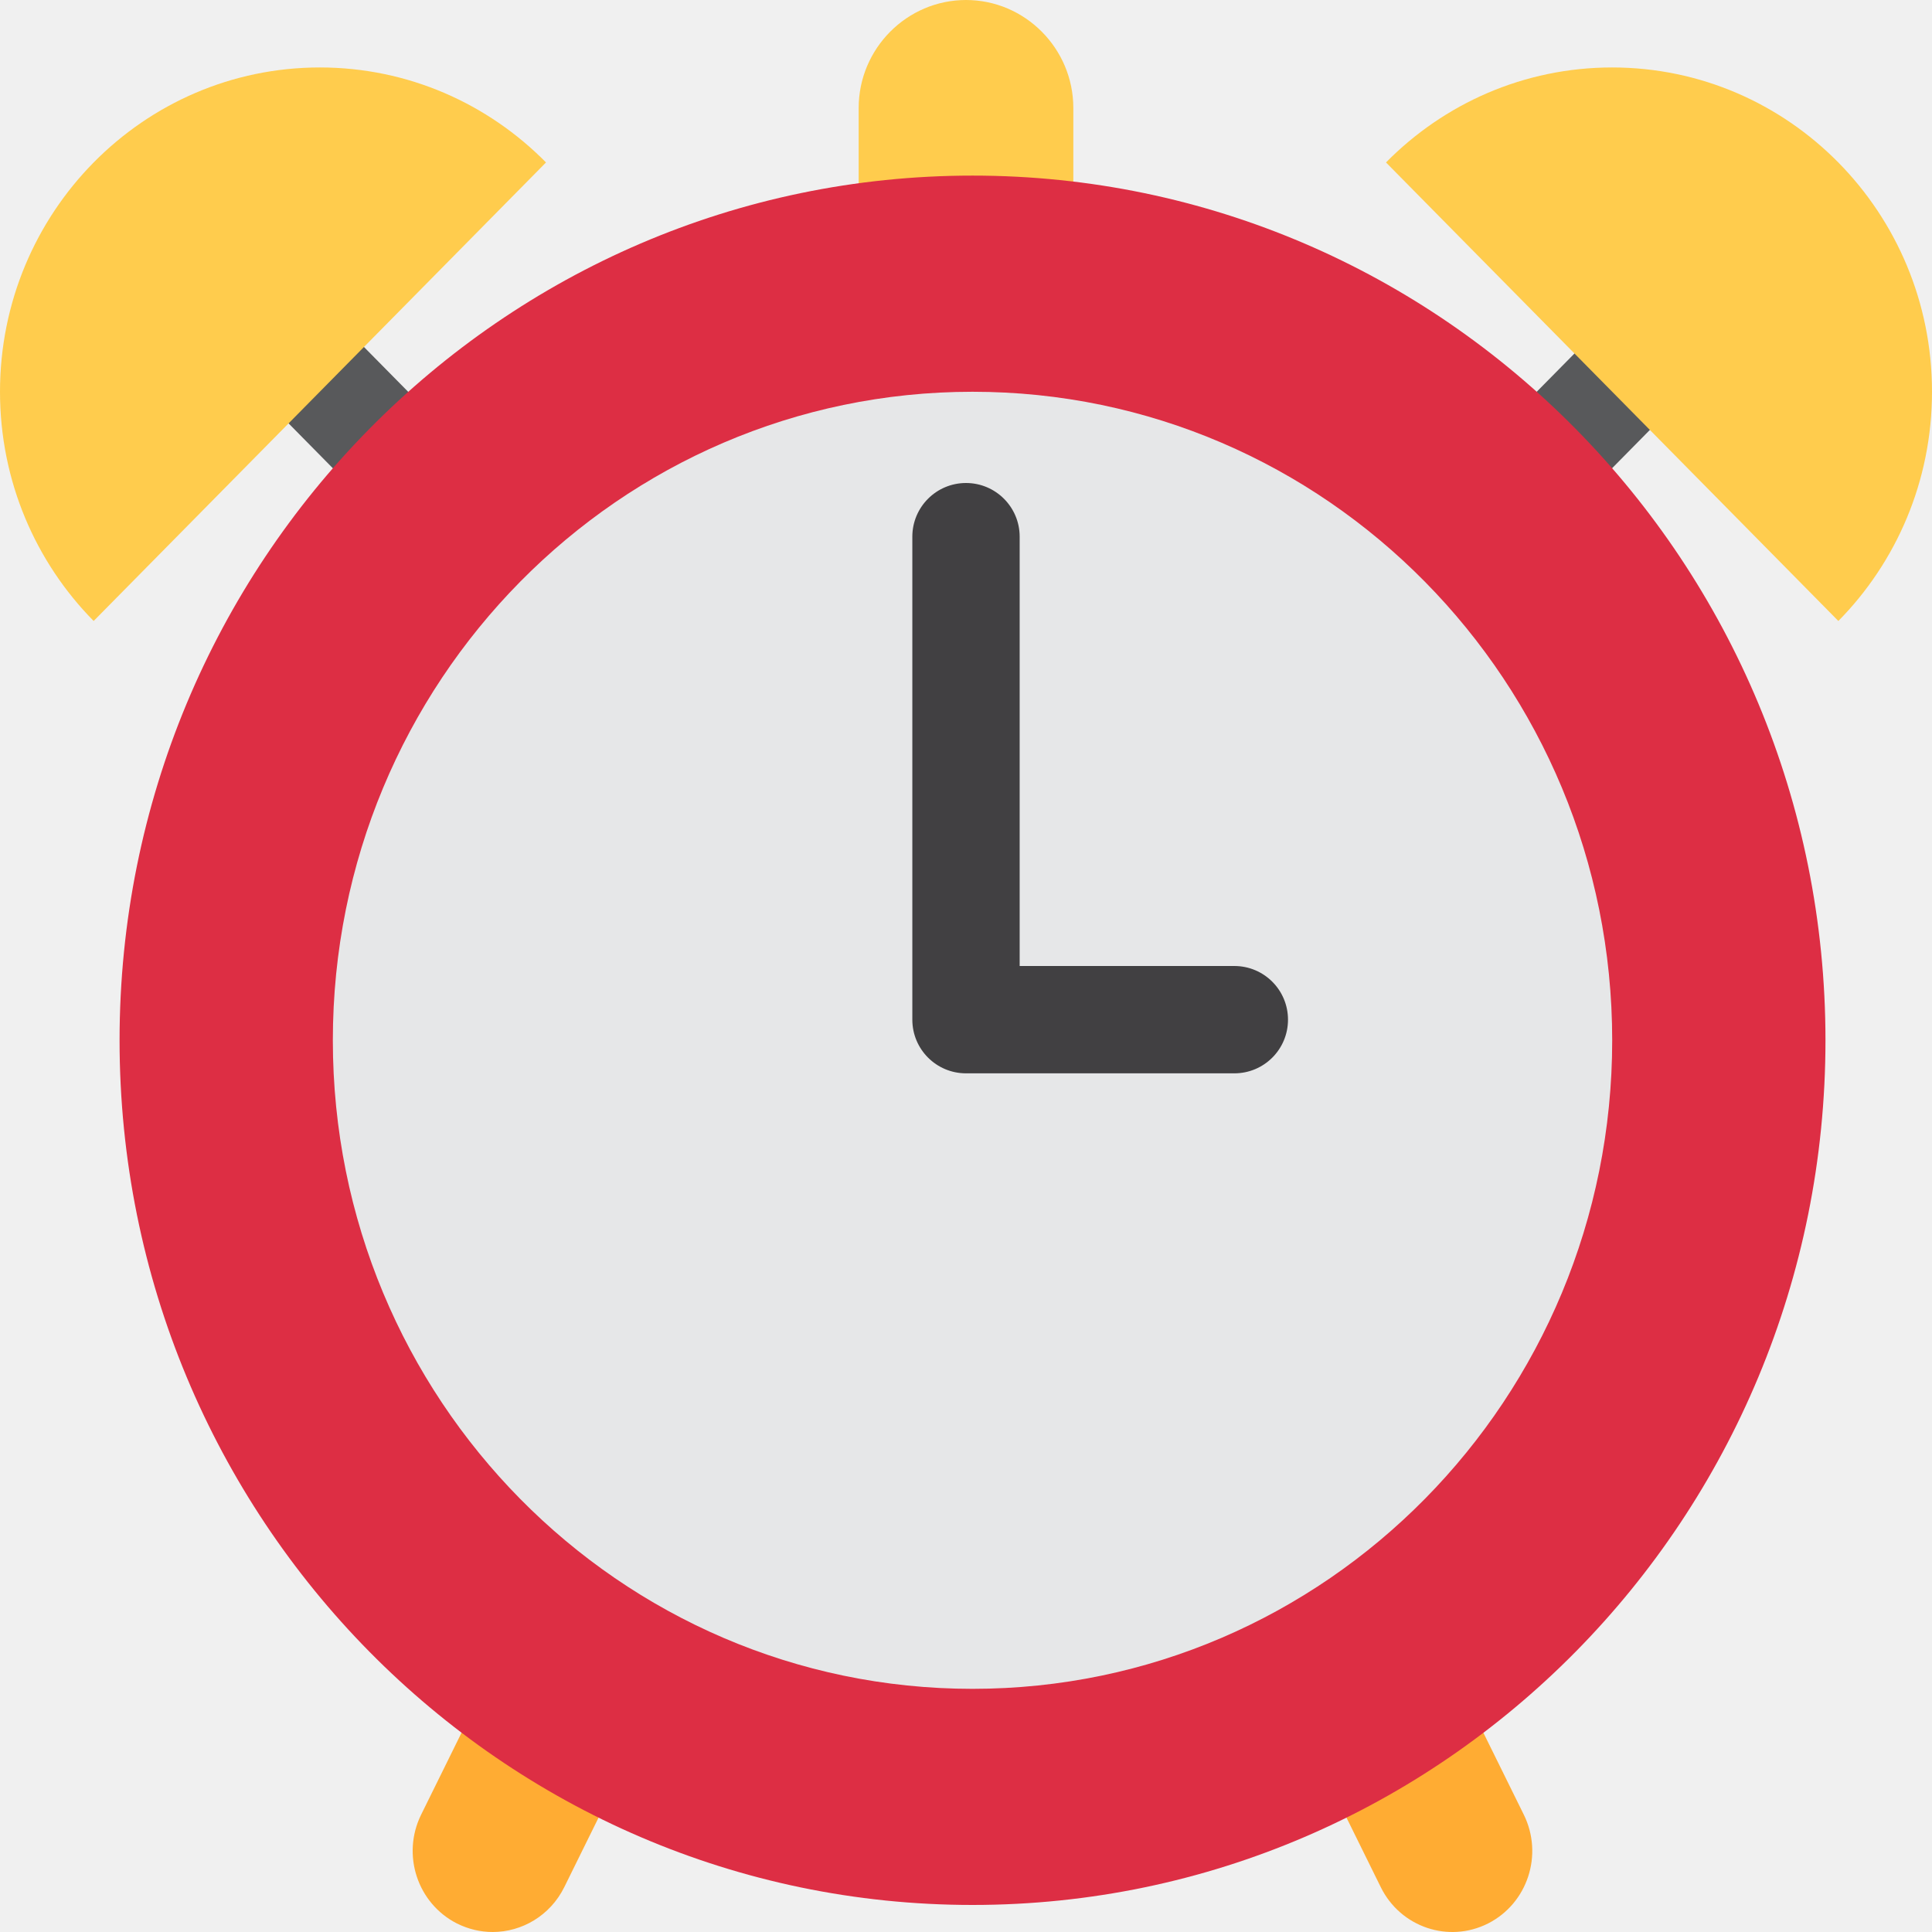
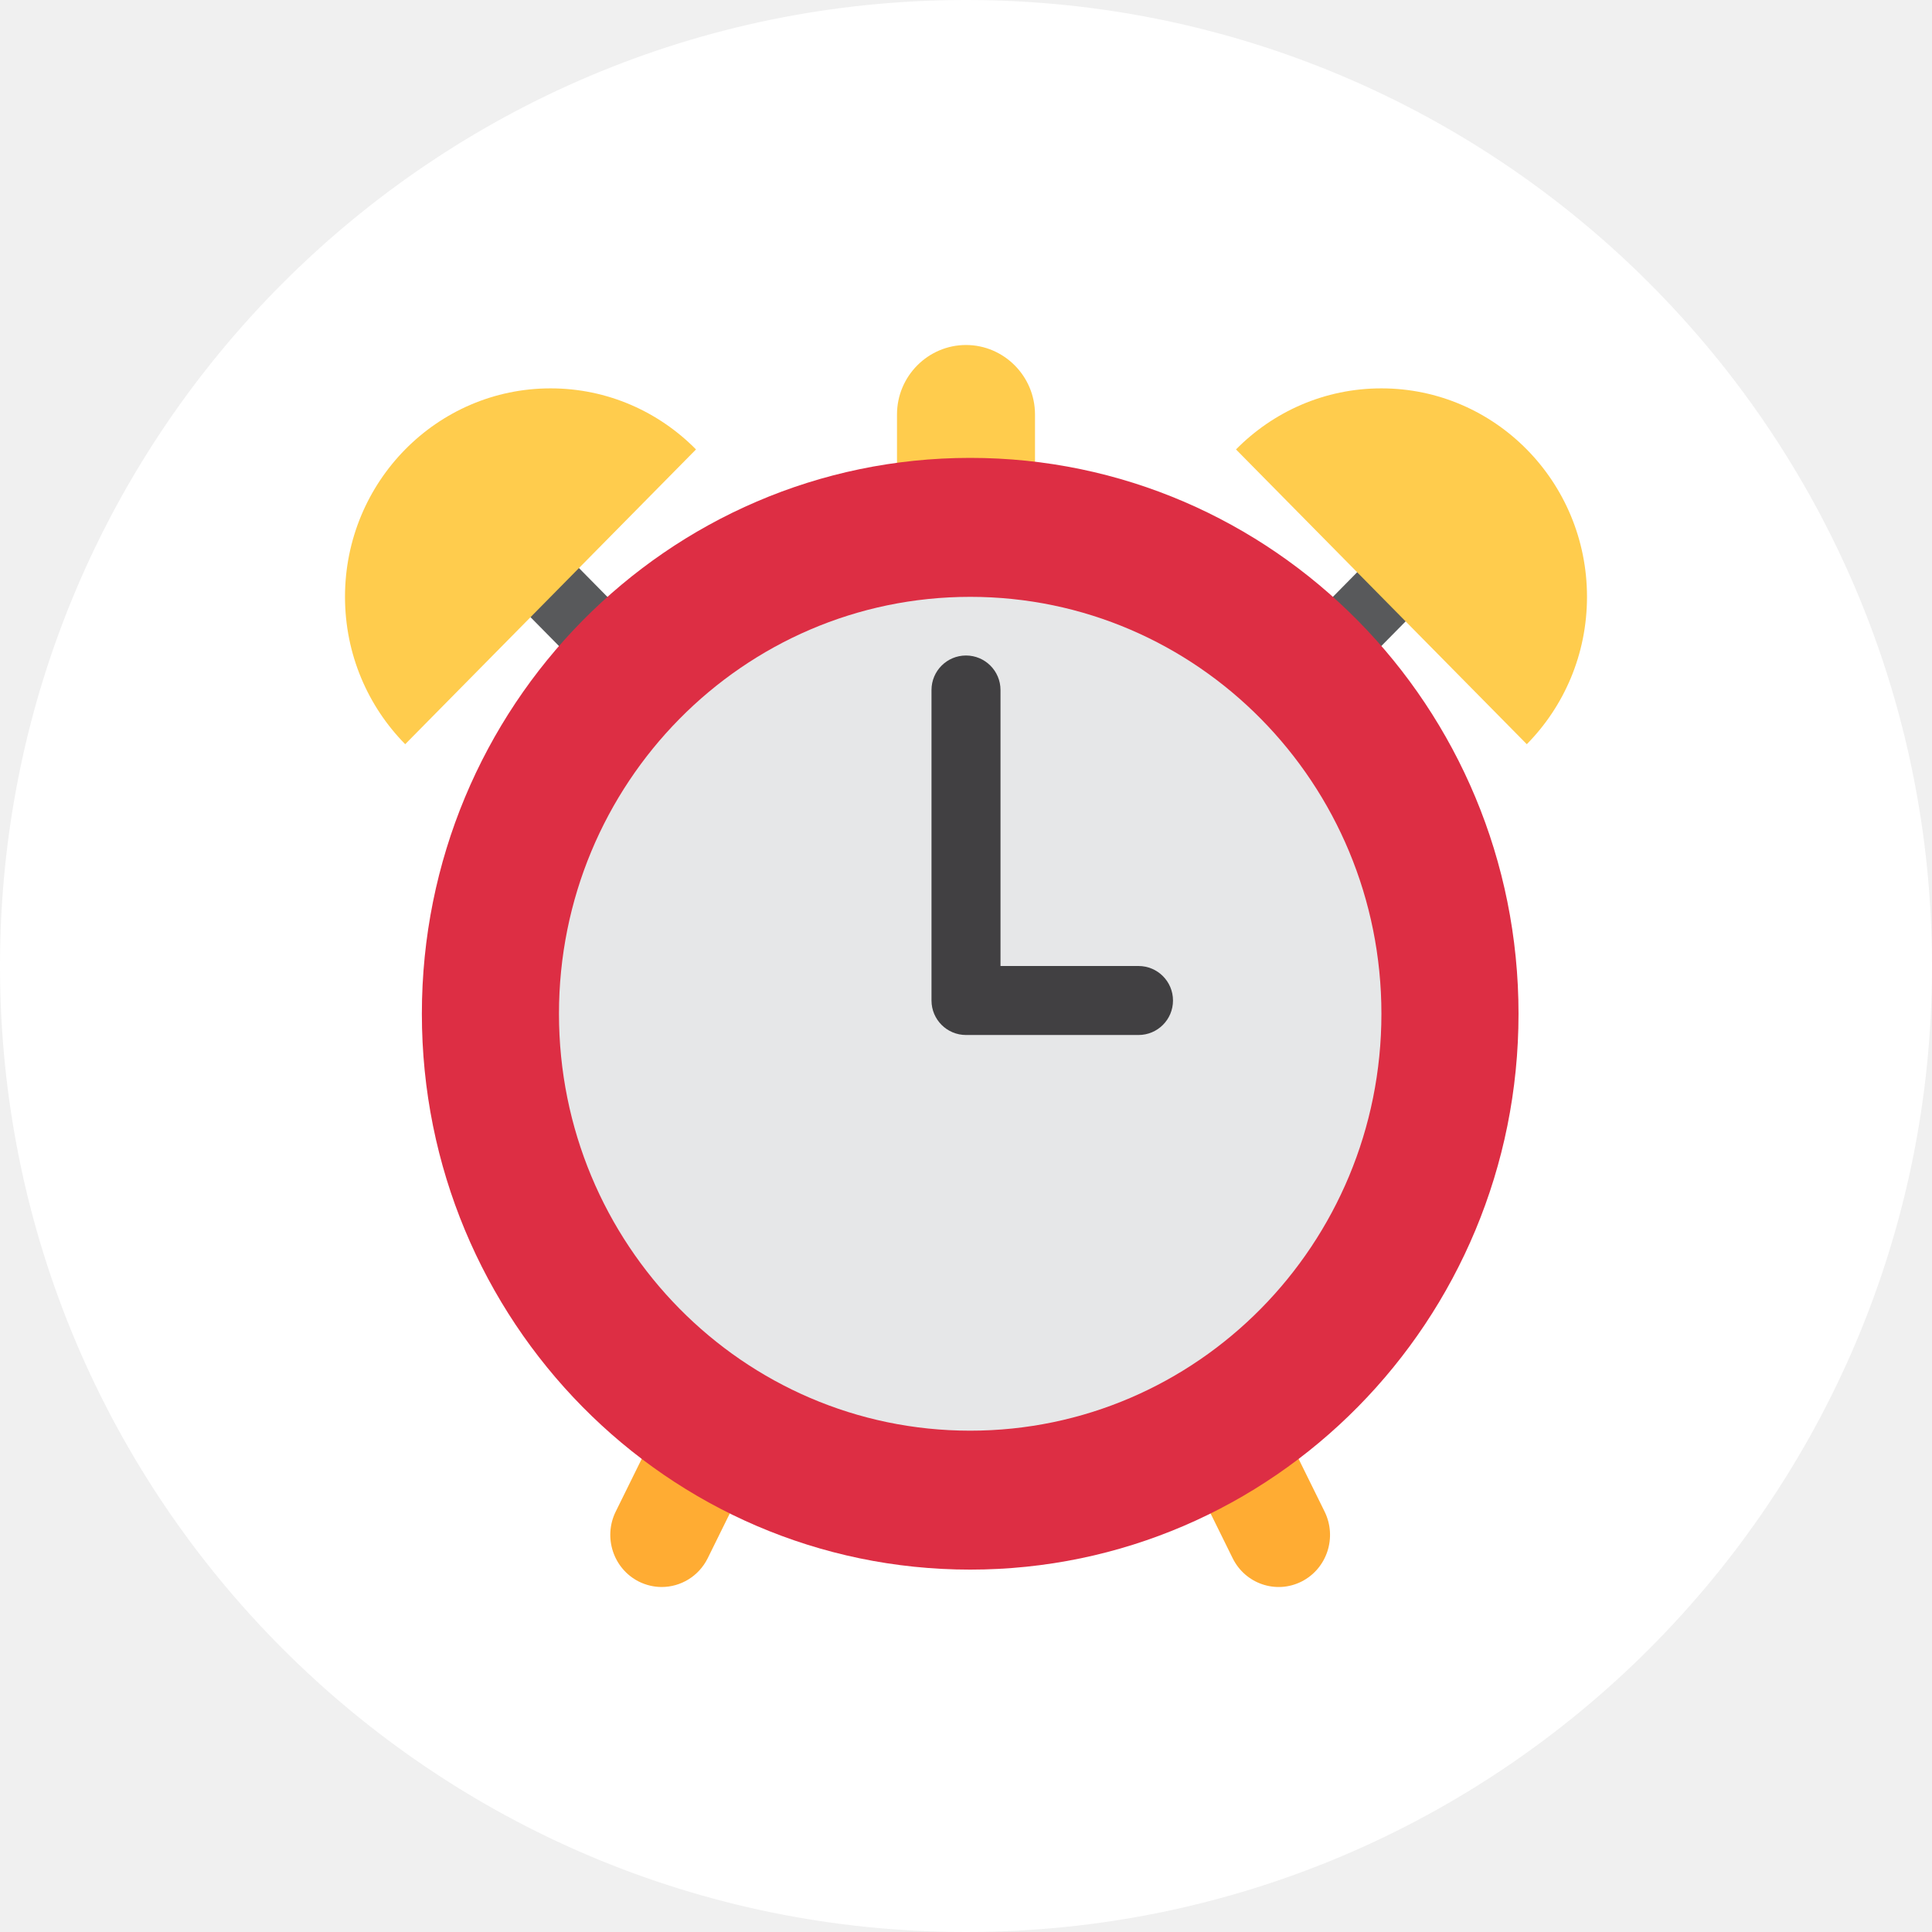
- <svg xmlns="http://www.w3.org/2000/svg" viewBox="0 0 36 36">
+ <svg xmlns="http://www.w3.org/2000/svg" viewBox="-10 -10 56 56">
+   <circle fill="#FFFFFF" cx="18.0" cy="18.0" r="28.0" />
  <path fill="#FFCC4D" d="M20 6.042c0 1.112-.903 2.014-2 2.014s-2-.902-2-2.014V2.014C16 .901 16.903 0 18 0s2 .901 2 2.014v4.028z" />
  <path fill="#FFAC33" d="M9.18 36c-.224 0-.452-.052-.666-.159-.736-.374-1.035-1.28-.667-2.027l8.94-18.127c.252-.512.768-.835 1.333-.835s1.081.323 1.333.835l8.941 18.127c.368.747.07 1.653-.666 2.027-.736.372-1.631.07-1.999-.676L18.121 19.74l-7.607 15.425c-.262.529-.788.835-1.334.835z" />
  <path fill="#58595B" d="M18.121 20.392c-.263 0-.516-.106-.702-.295L3.512 5.998c-.388-.394-.388-1.031 0-1.424s1.017-.393 1.404 0L18.121 17.96 31.324 4.573c.389-.393 1.017-.393 1.405 0 .388.394.388 1.031 0 1.424l-13.905 14.1c-.187.188-.439.295-.703.295z" />
  <path fill="#DD2E44" d="M34.015 19.385c0 8.898-7.115 16.111-15.894 16.111-8.777 0-15.893-7.213-15.893-16.111 0-8.9 7.116-16.113 15.893-16.113 8.778-.001 15.894 7.213 15.894 16.113z" />
  <path fill="#E6E7E8" d="M30.041 19.385c0 6.674-5.335 12.084-11.92 12.084-6.583 0-11.919-5.41-11.919-12.084C6.202 12.71 11.538 7.3 18.121 7.3c6.585-.001 11.92 5.41 11.92 12.085z" />
  <path fill="#FFCC4D" d="M30.04 1.257c-1.646 0-3.135.676-4.214 1.77l8.429 8.544C35.333 10.478 36 8.968 36 7.299c0-3.336-2.669-6.042-5.96-6.042zm-24.08 0c1.645 0 3.135.676 4.214 1.77l-8.429 8.544C.667 10.478 0 8.968 0 7.299c0-3.336 2.668-6.042 5.96-6.042z" />
  <path fill="#414042" d="M23 20h-5c-.552 0-1-.447-1-1v-9c0-.552.448-1 1-1s1 .448 1 1v8h4c.553 0 1 .448 1 1 0 .553-.447 1-1 1z" />
</svg>
